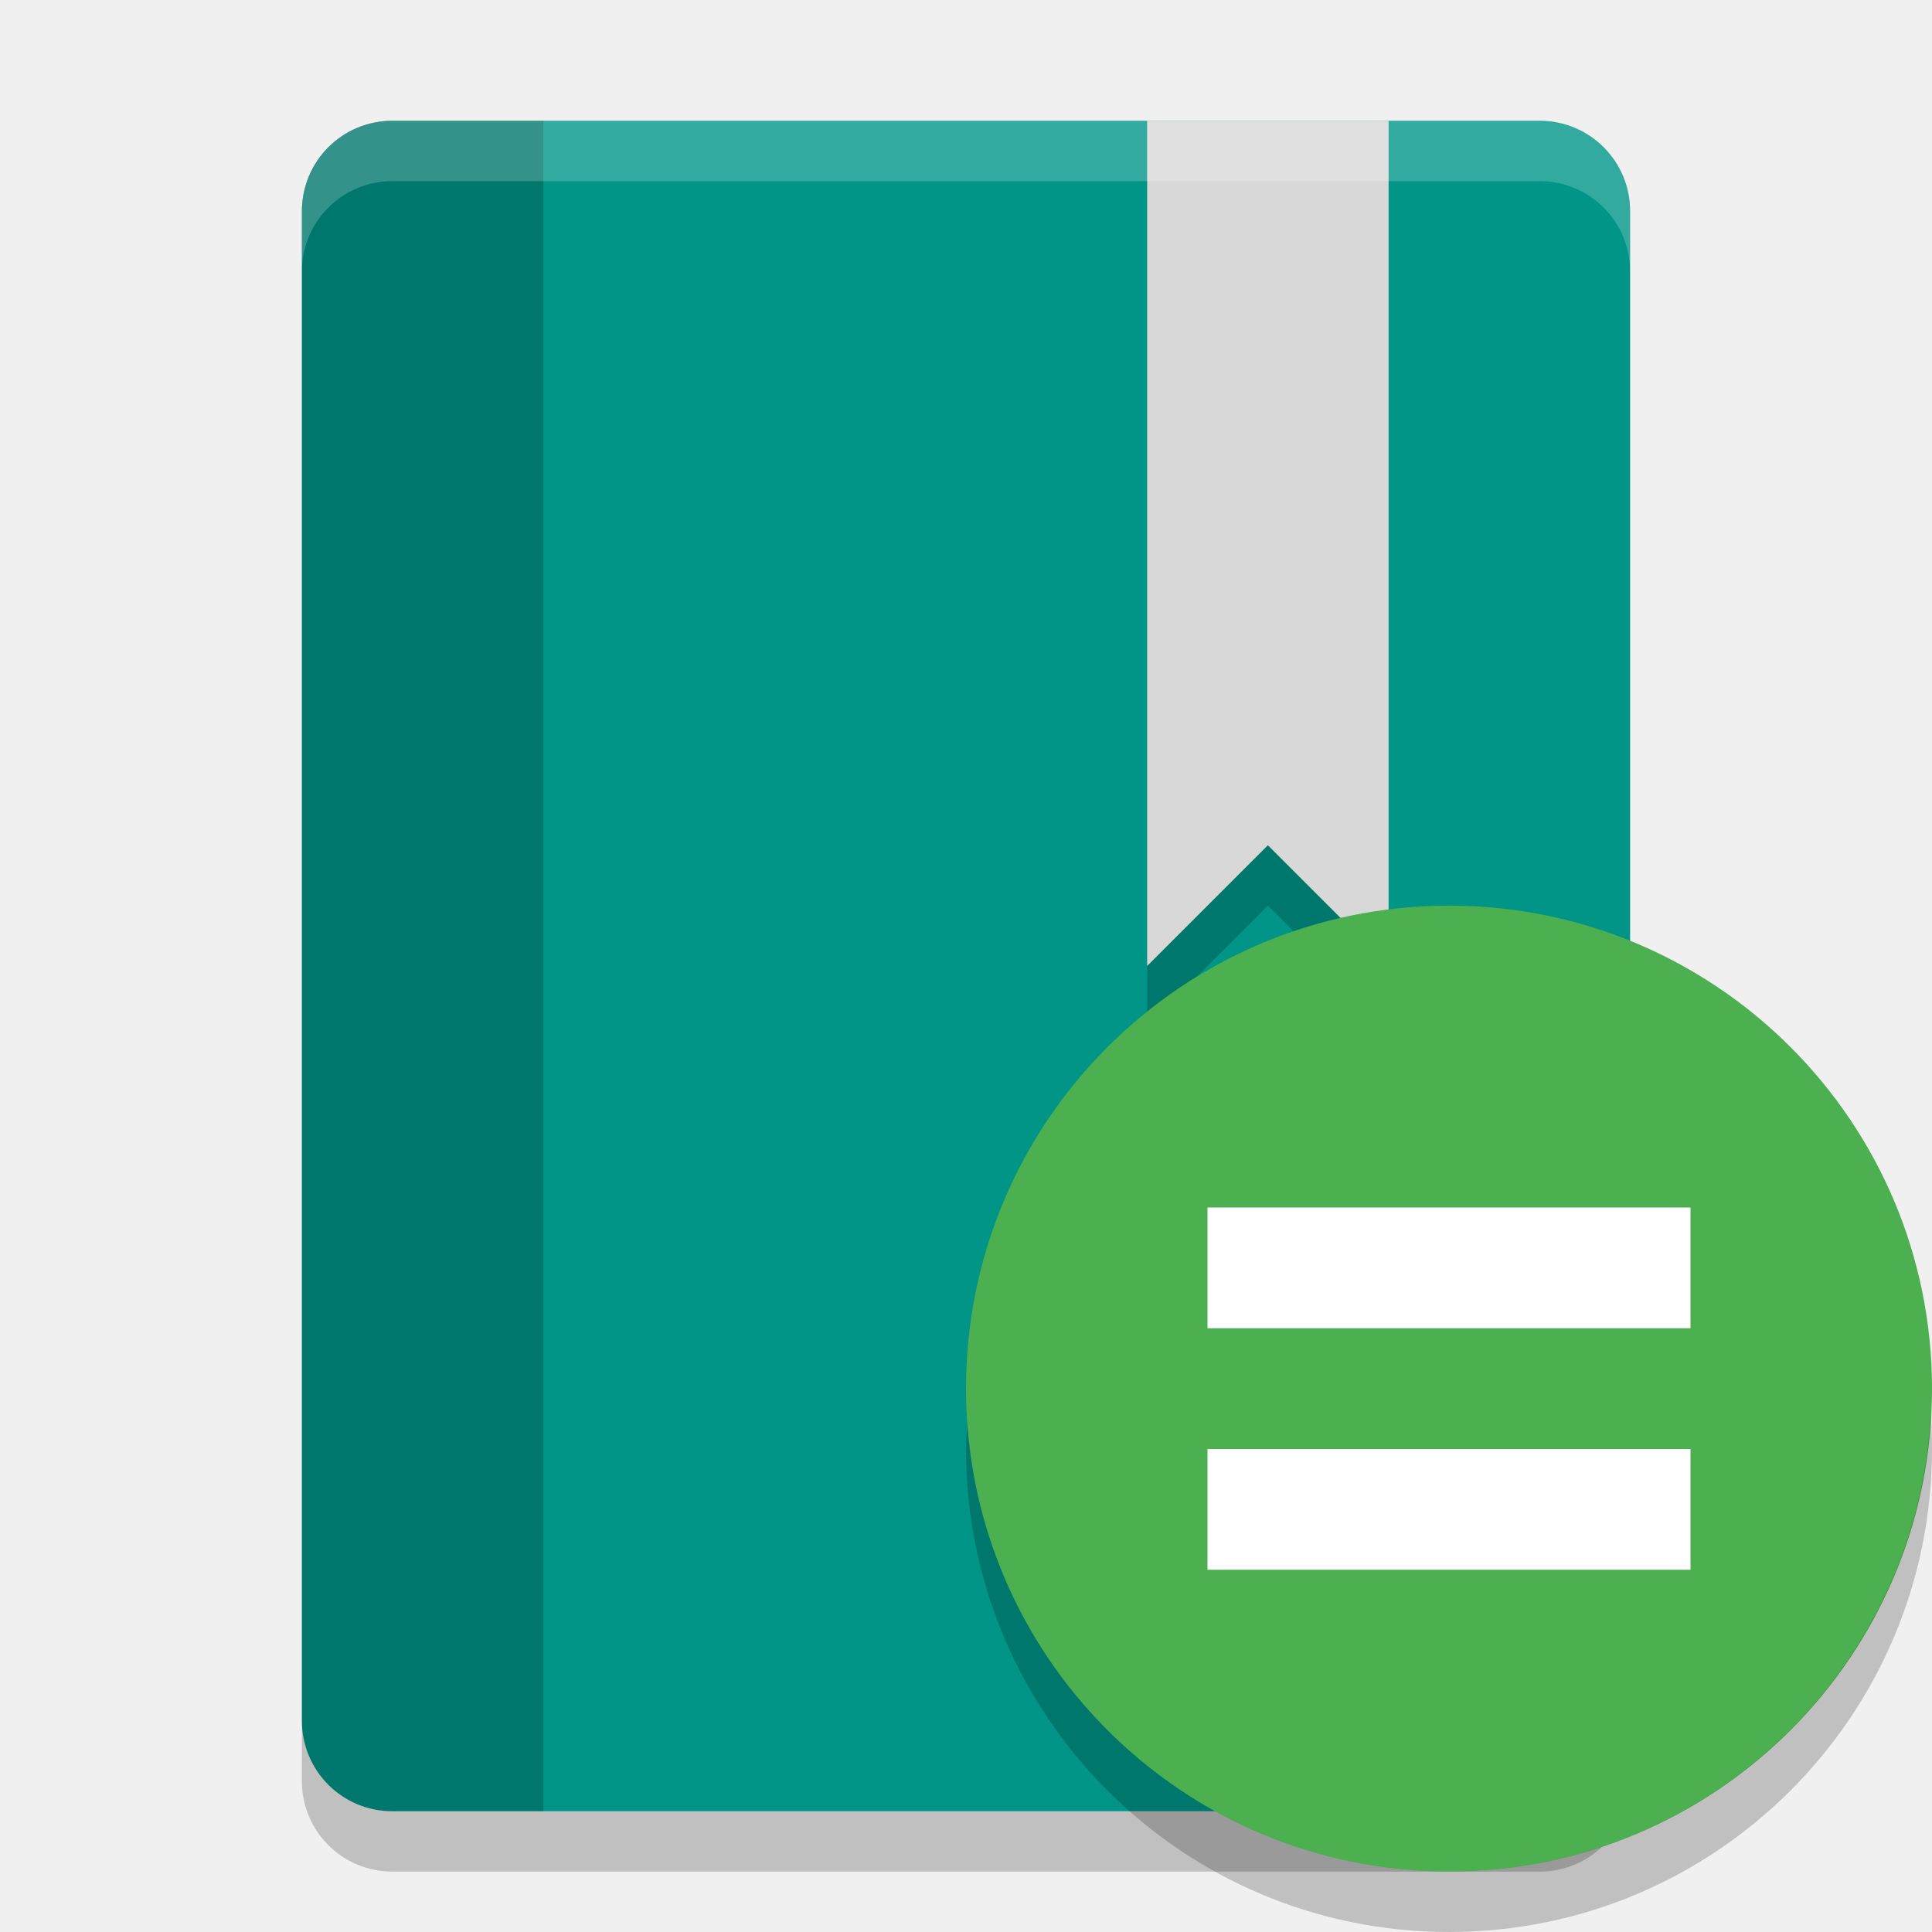
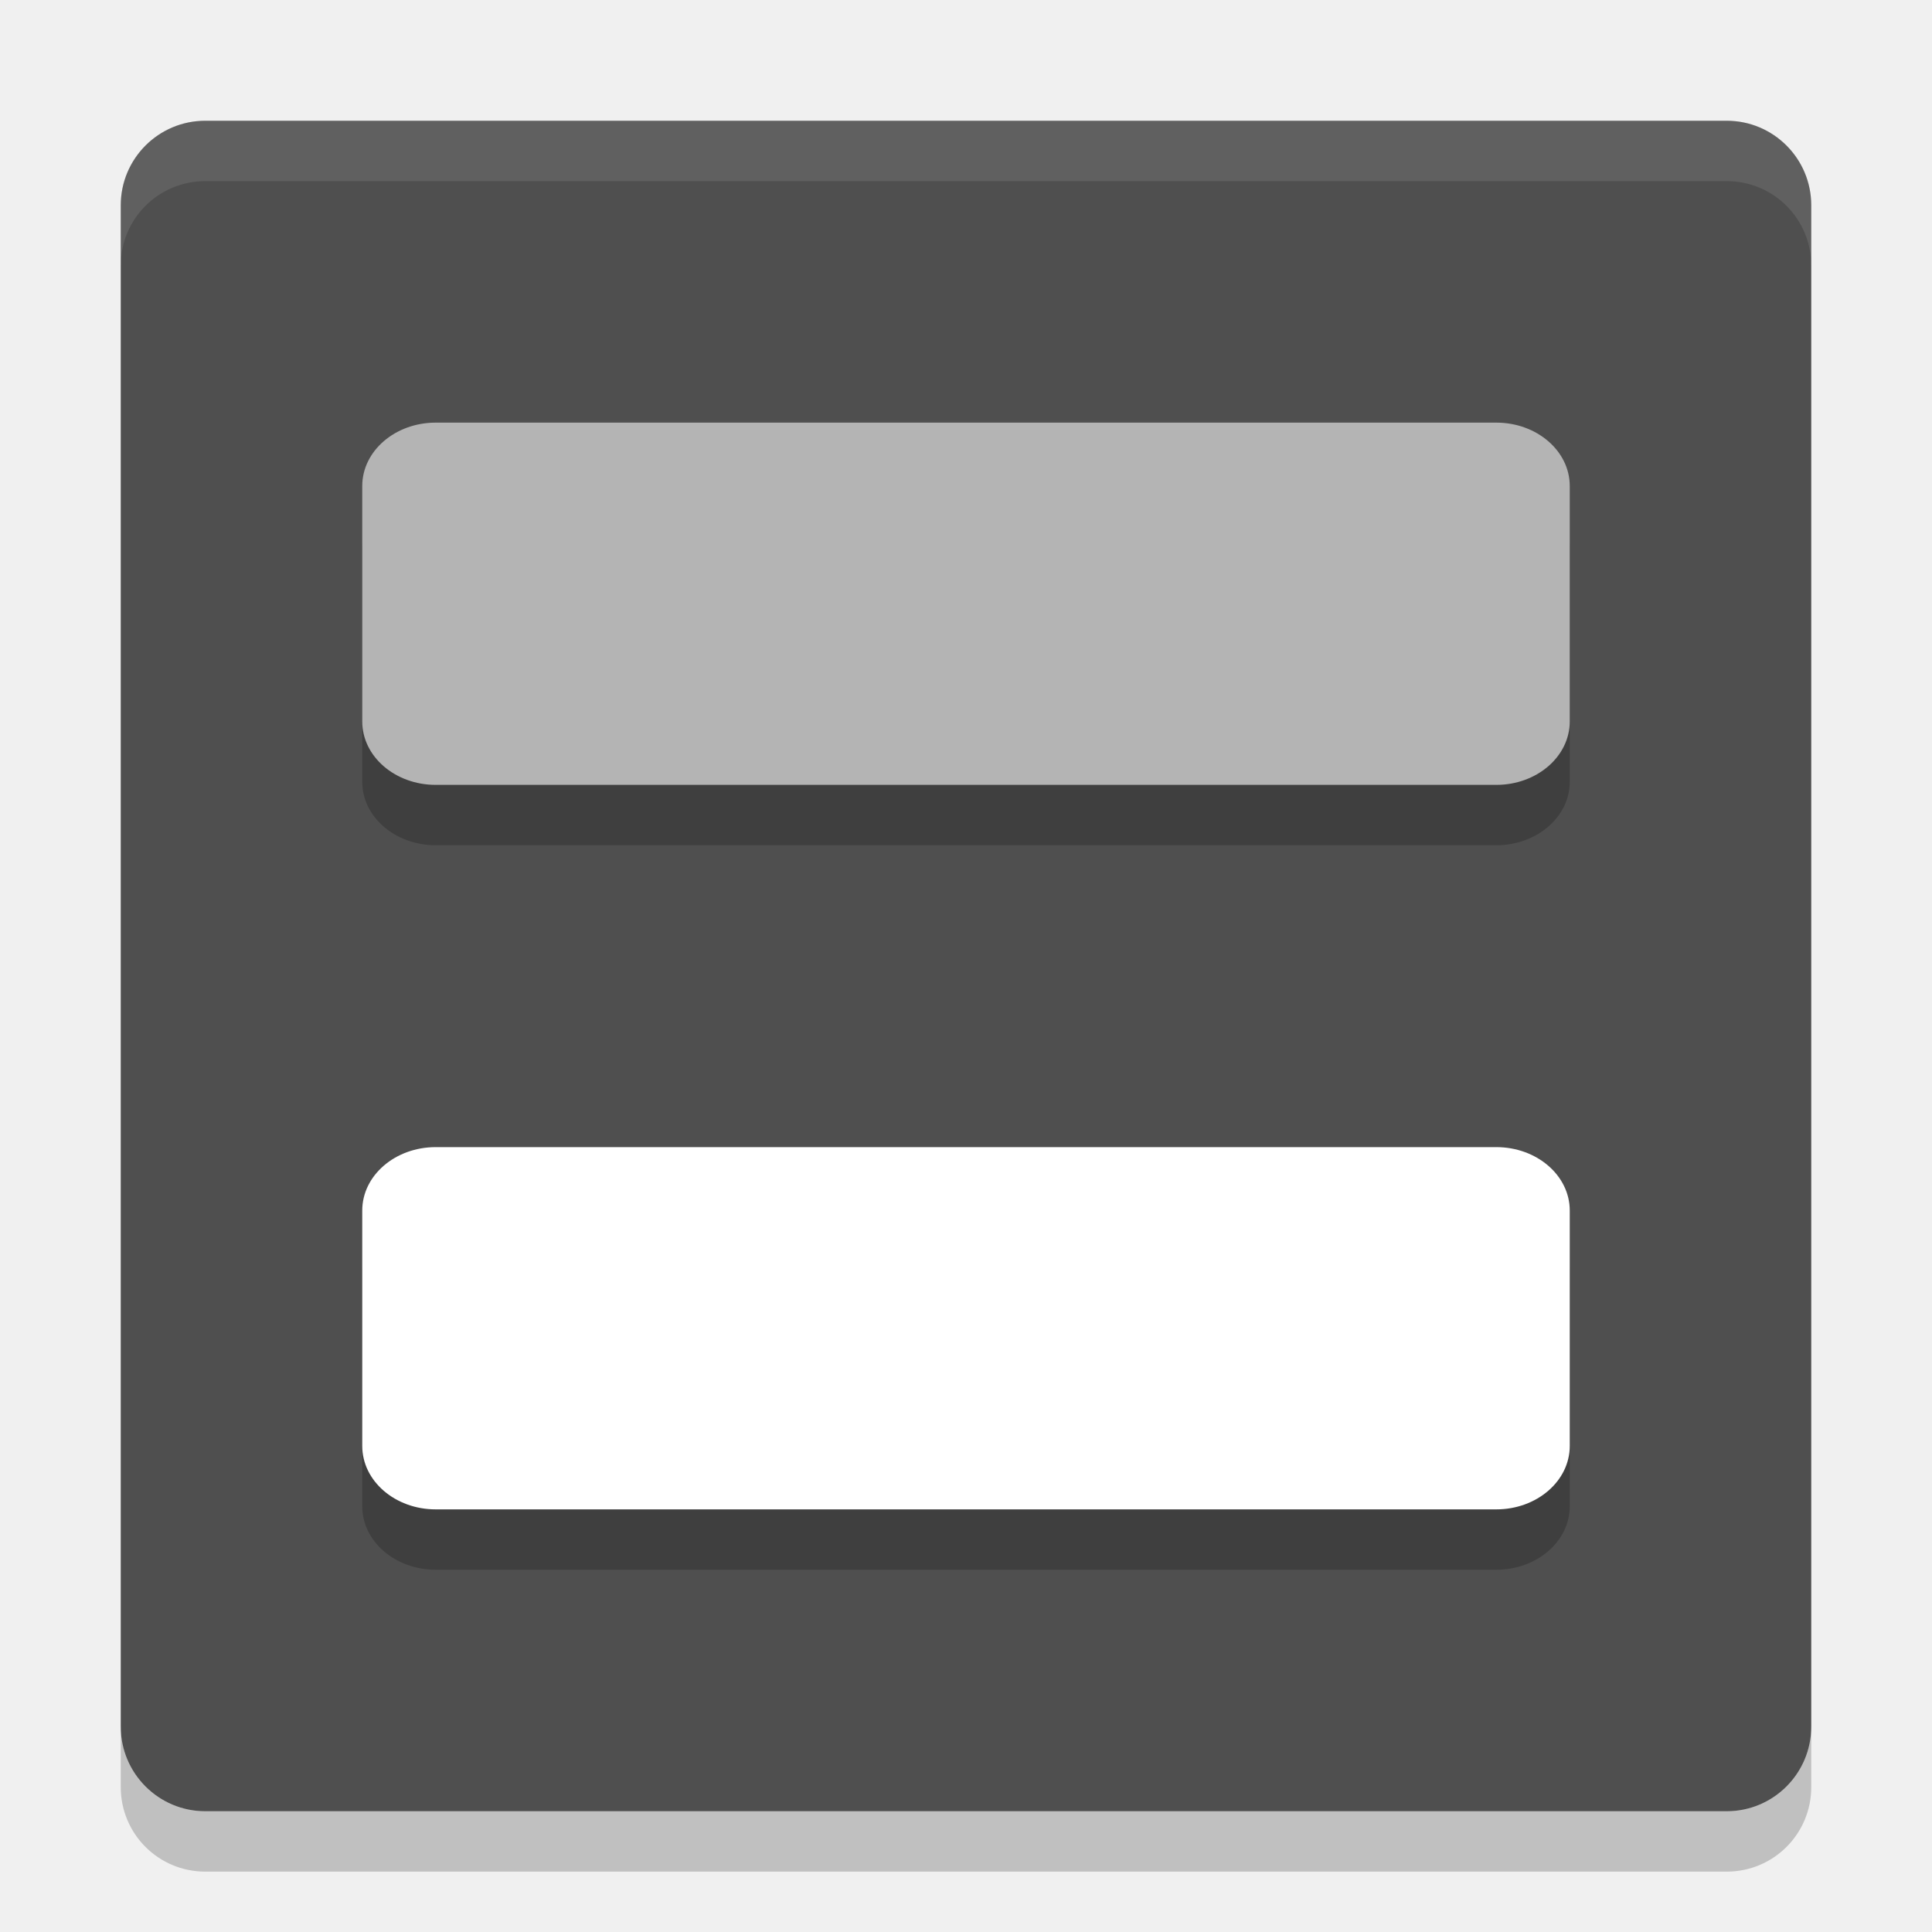
- <svg xmlns="http://www.w3.org/2000/svg" width="32" height="32" version="1">
-   <path fill="#009587" d="m6.5 2c-0.831 0-1.5 0.669-1.5 1.5v25c0 0.831 0.669 1.5 1.5 1.5h19c0.831 0 1.5-0.669 1.5-1.5v-25c0-0.831-0.669-1.5-1.5-1.5h-19z" />
-   <path opacity=".2" d="m6.5 2c-0.831 0-1.5 0.669-1.5 1.5v25c0 0.831 0.669 1.5 1.5 1.5h2.5v-28z" />
-   <path opacity=".2" d="m19 3v14l2-2 2 2v-14h-4z" />
-   <path fill="#d8d8d8" d="m19 2v14l2-2 2 2v-14h-4z" />
-   <path fill="#fff" opacity=".2" d="m6.5 2c-0.831 0-1.5 0.669-1.5 1.5v1c0-0.831 0.669-1.5 1.5-1.5h19c0.831 0 1.5 0.669 1.5 1.5v-1c0-0.831-0.669-1.5-1.5-1.5h-19z" />
-   <path opacity=".2" d="m5 28.5v1c0 0.831 0.669 1.5 1.5 1.5h19c0.831 0 1.5-0.669 1.5-1.5v-1c0 0.831-0.669 1.5-1.5 1.5h-19c-0.831 0-1.5-0.669-1.5-1.5z" />
-   <circle fill-rule="evenodd" style="fill:#4caf50" cx="24" cy="23" r="8" />
-   <path fill-rule="evenodd" opacity=".2" d="m31.979 23.424a8 8 0 0 1 -7.979 7.576 8 8 0 0 1 -7.979 -7.424 8 8 0 0 0 -0.021 0.424 8 8 0 0 0 8 8 8 8 0 0 0 8 -8 8 8 0 0 0 -0.021 -0.576z" />
-   <rect style="fill:#ffffff" width="8" height="2" x="20" y="20" />
-   <rect style="fill:#ffffff" width="8" height="2" x="20" y="24" />
+ <svg xmlns="http://www.w3.org/2000/svg" width="32" height="32" version="1" id="svg2">
+   <defs id="defs20" />
+   <rect fill="#f58411" width="28" height="28" x="-30" y="-30" rx="1.4" ry="1.4" transform="matrix(0,-1,-1,0,0,0)" id="rect4" style="fill:#4f4f4f;fill-opacity:1" />
+   <path fill="#fff" opacity=".2" d="m3.4 2c-0.776 0-1.4 0.625-1.4 1.4v1c0-0.776 0.625-1.4 1.4-1.4h25.2c0.775 0 1.4 0.625 1.4 1.4v-1c0-0.776-0.625-1.4-1.4-1.4h-25.2z" id="path6" style="opacity:0.1" />
+   <path opacity=".2" d="m2 28.6v1c0 0.775 0.625 1.4 1.4 1.4h25.2c0.775 0 1.4-0.625 1.4-1.4v-1c0 0.775-0.625 1.4-1.4 1.4h-25.2c-0.775 0-1.4-0.625-1.4-1.4z" id="path8" />
+   <rect ry="1.05" rx="1.217" y="8" x="6" height="6" width="20" id="rect4149" style="opacity:0.2;fill:#000000;fill-opacity:1;stroke:none;stroke-width:3;stroke-miterlimit:4;stroke-dasharray:none;stroke-opacity:1" />
+   <rect style="opacity:1;fill:#b4b4b4;fill-opacity:1;stroke:none;stroke-width:3;stroke-miterlimit:4;stroke-dasharray:none;stroke-opacity:1" id="rect4139" width="20" height="6" x="6" y="7" rx="1.217" ry="1.05" />
+   <rect style="opacity:0.2;fill:#000000;fill-opacity:1;stroke:none;stroke-width:3;stroke-miterlimit:4;stroke-dasharray:none;stroke-opacity:1" id="rect4151" width="20" height="6" x="6" y="20" rx="1.217" ry="1.05" />
+   <rect ry="1.05" rx="1.217" y="19" x="6" height="6" width="20" id="rect4141" style="opacity:1;fill:#ffffff;fill-opacity:1;stroke:none;stroke-width:3;stroke-miterlimit:4;stroke-dasharray:none;stroke-opacity:1" />
</svg>
